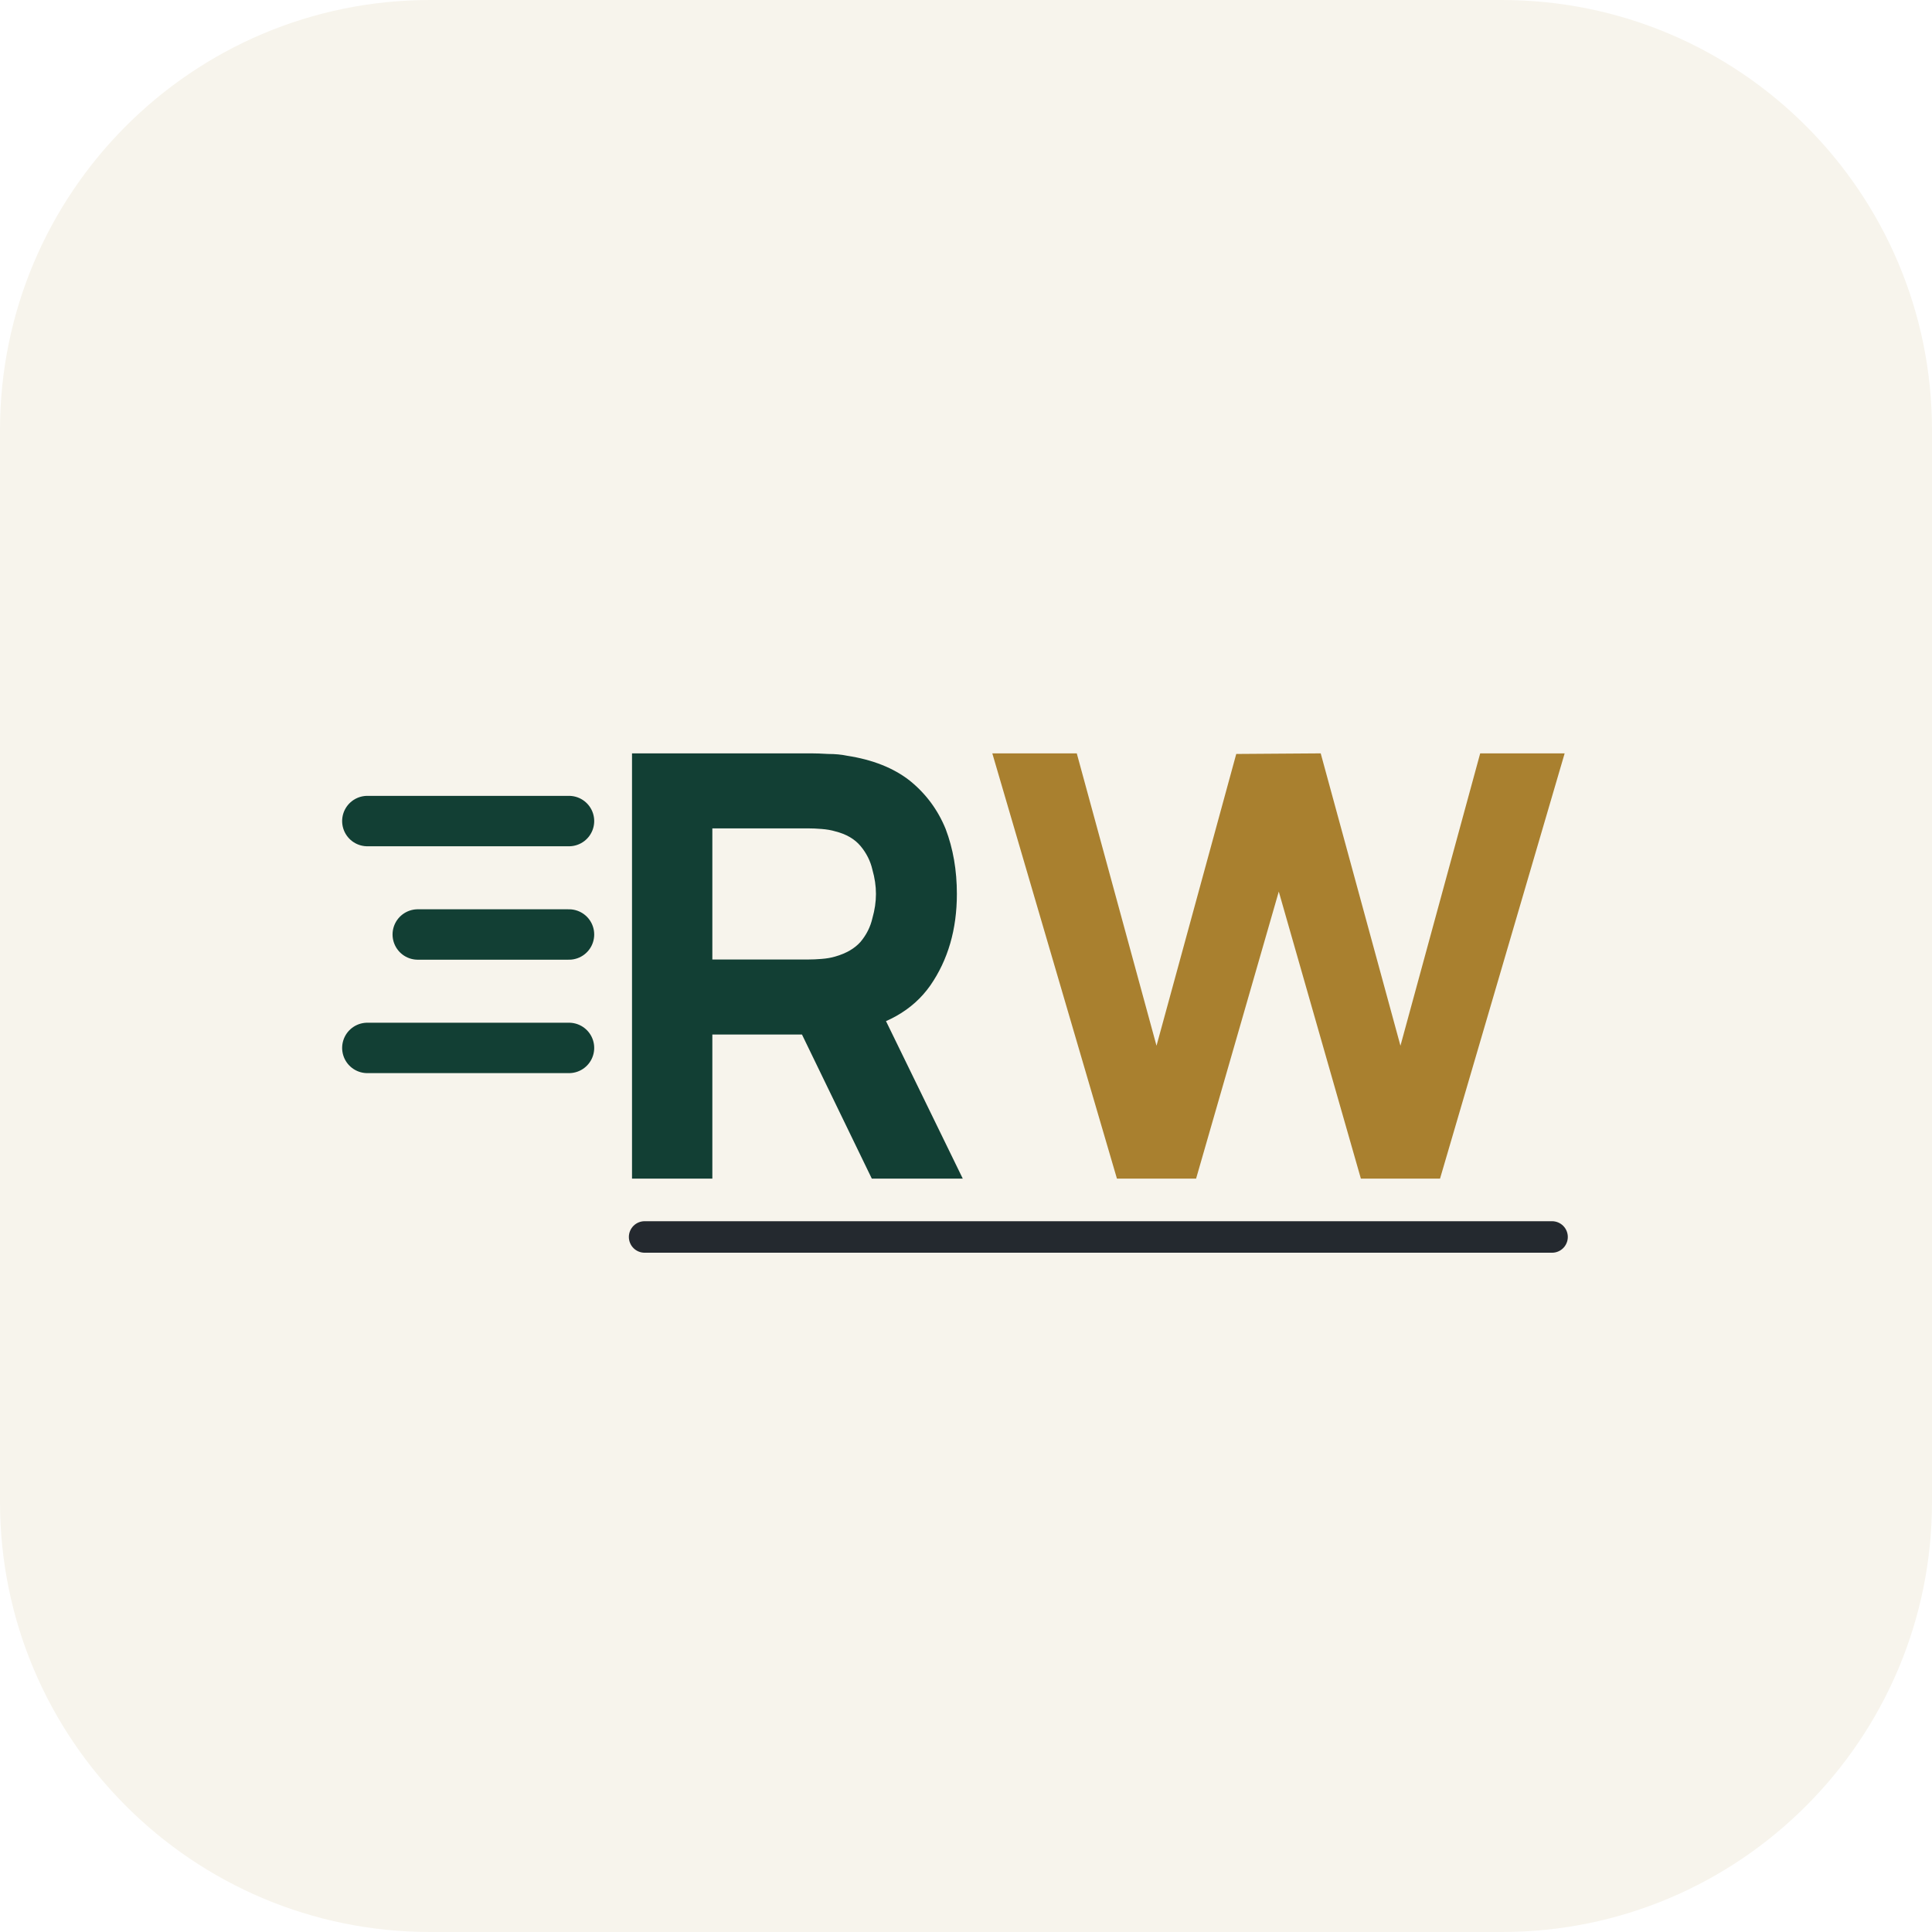
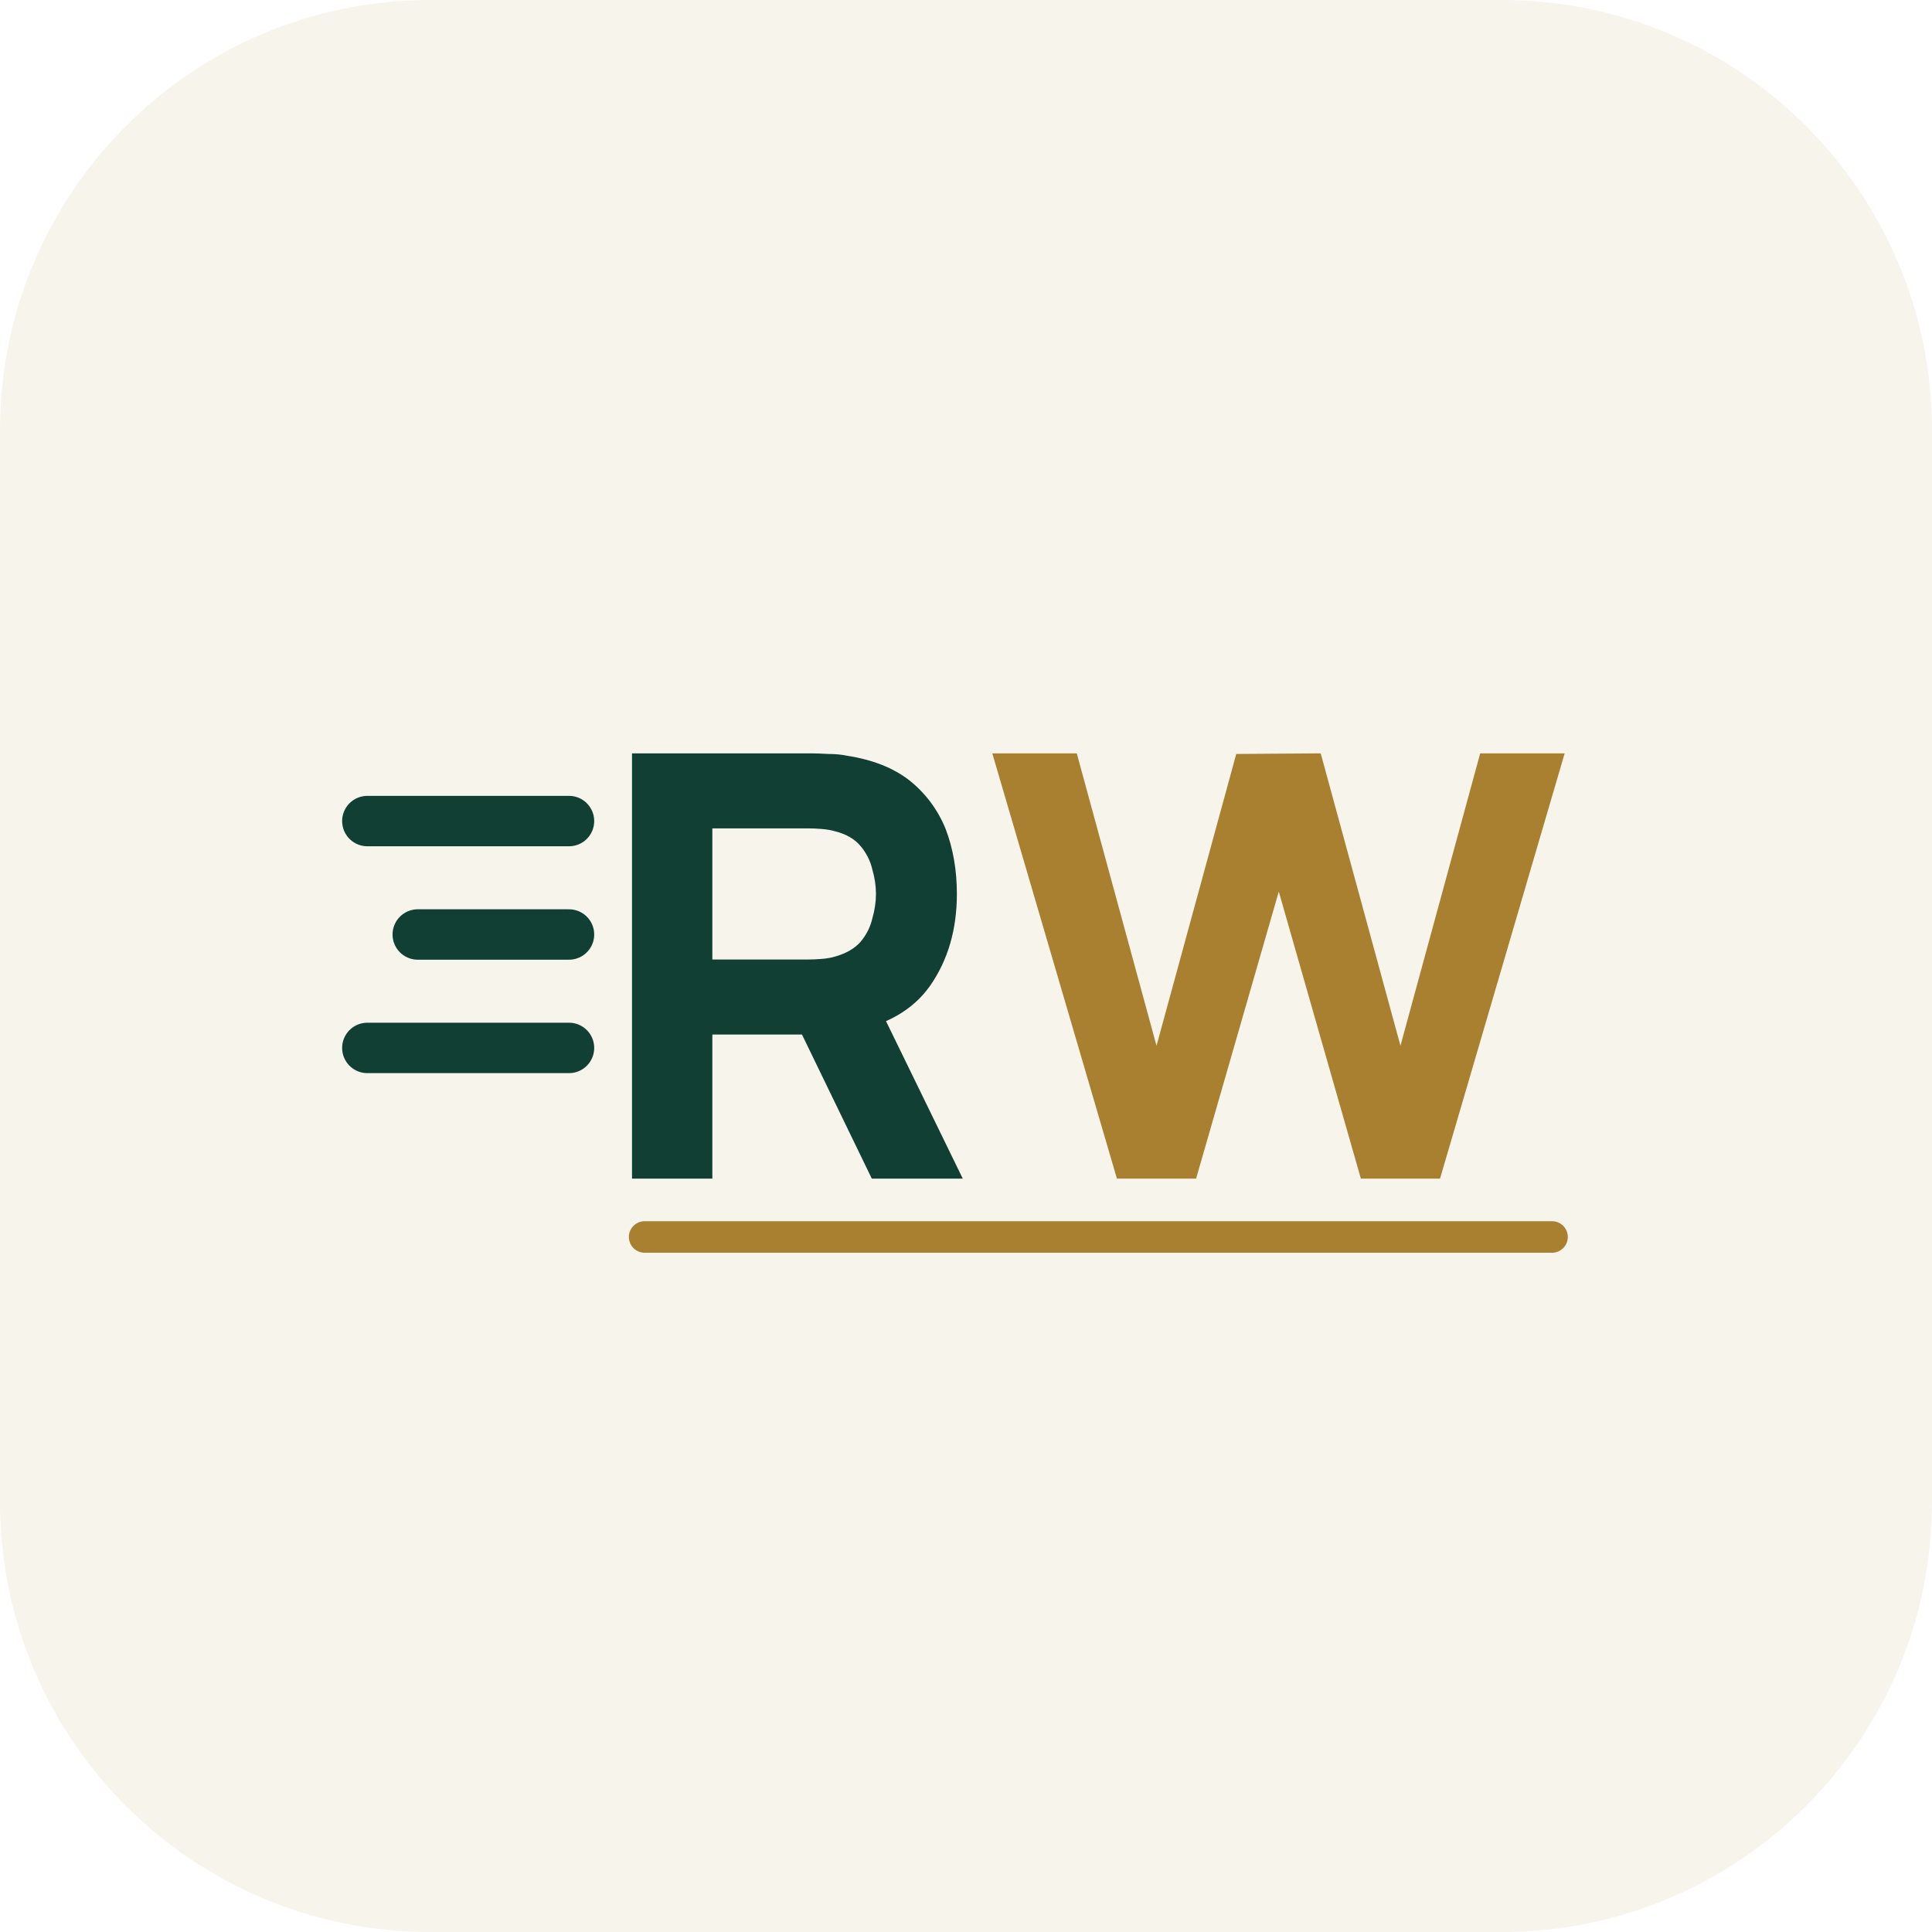
<svg xmlns="http://www.w3.org/2000/svg" viewBox="0 0 1024 1024" role="img" aria-label="RunWise">
  <rect width="1024" height="1024" rx="228" fill="#F7F4EC" />
  <g transform="translate(512 512) scale(3.34) translate(-213 -83)">
    <g fill="#123F34" transform="translate(234 83) scale(0.9373) translate(-85.950 36.000)">
      <path d="M20.6 0L7 0L7-72L37.4-72Q38.5-72 40.2-71.9Q42-71.9 43.4-71.6Q49.9-70.6 54-67.4Q58.1-64.1 60.1-59.2Q62-54.2 62-48.2Q62-39.2 57.5-32.7Q53-26.3 43.4-24.8L37.4-24.4L20.6-24.4L20.6 0M63 0L47.6 0L33.4-29.3L47.4-32L63 0M20.6-59.3L20.6-37.1L36.8-37.1Q37.9-37.1 39.1-37.2Q40.4-37.3 41.4-37.6Q44.2-38.4 45.7-40.1Q47.2-41.9 47.7-44.1Q48.3-46.2 48.3-48.2Q48.3-50.2 47.7-52.3Q47.2-54.5 45.7-56.3Q44.2-58.1 41.4-58.8Q40.4-59.1 39.1-59.2Q37.9-59.3 36.8-59.3" />
    </g>
    <g fill="#A9802F" transform="translate(234 83) scale(0.9373) translate(-85.950 36.000)">
      <path d="M102.5 0L89.1 0L68-72L82.3-72L95.8-22.5L109.3-71.9L123.6-72L137.1-22.5L150.6-72L164.9-72L143.8 0L130.4 0L116.5-48.6" />
    </g>
    <g stroke="#123F34" stroke-width="8" stroke-linecap="round" fill="none">
      <path d="M118 60 L150 60" />
      <path d="M126 78 L150 78" />
      <path d="M118 96 L150 96" />
    </g>
-     <path d="M162 126 L306 126" stroke="#24292F" stroke-width="5" stroke-linecap="round" fill="none" />
+     <path d="M162 126 L306 126" stroke="#A9802F" stroke-width="5" stroke-linecap="round" fill="none" />
  </g>
</svg>
